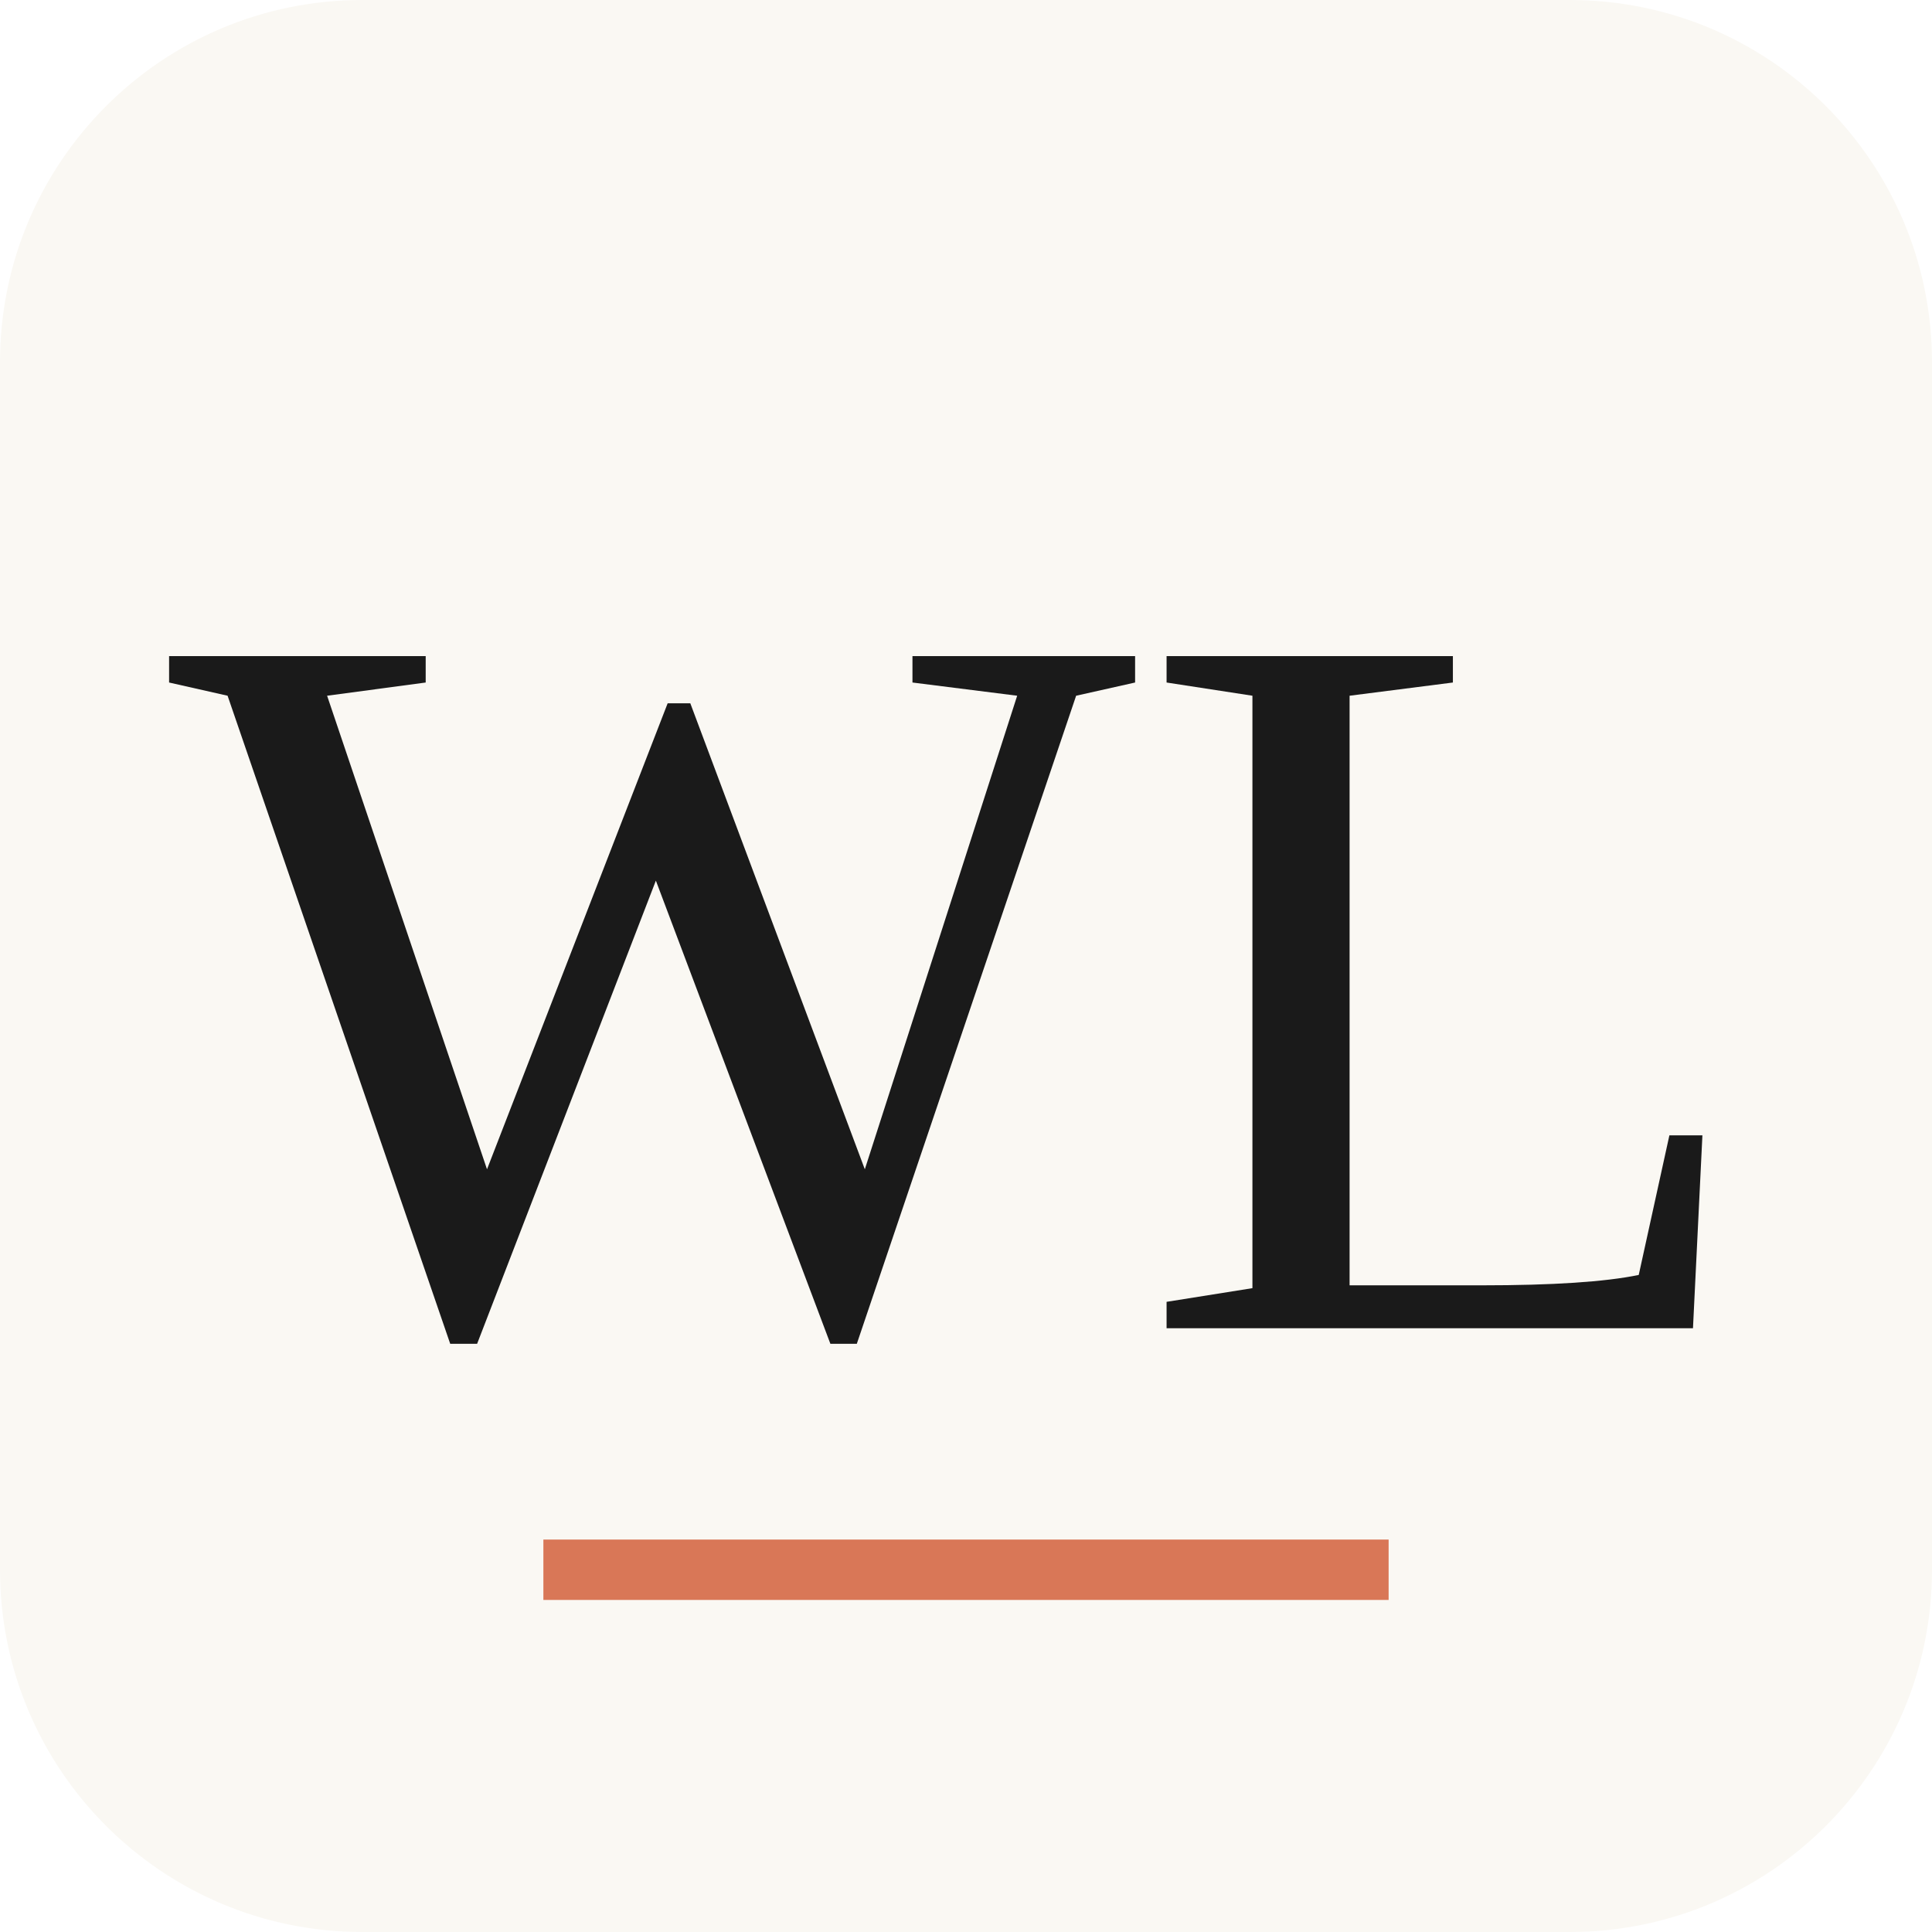
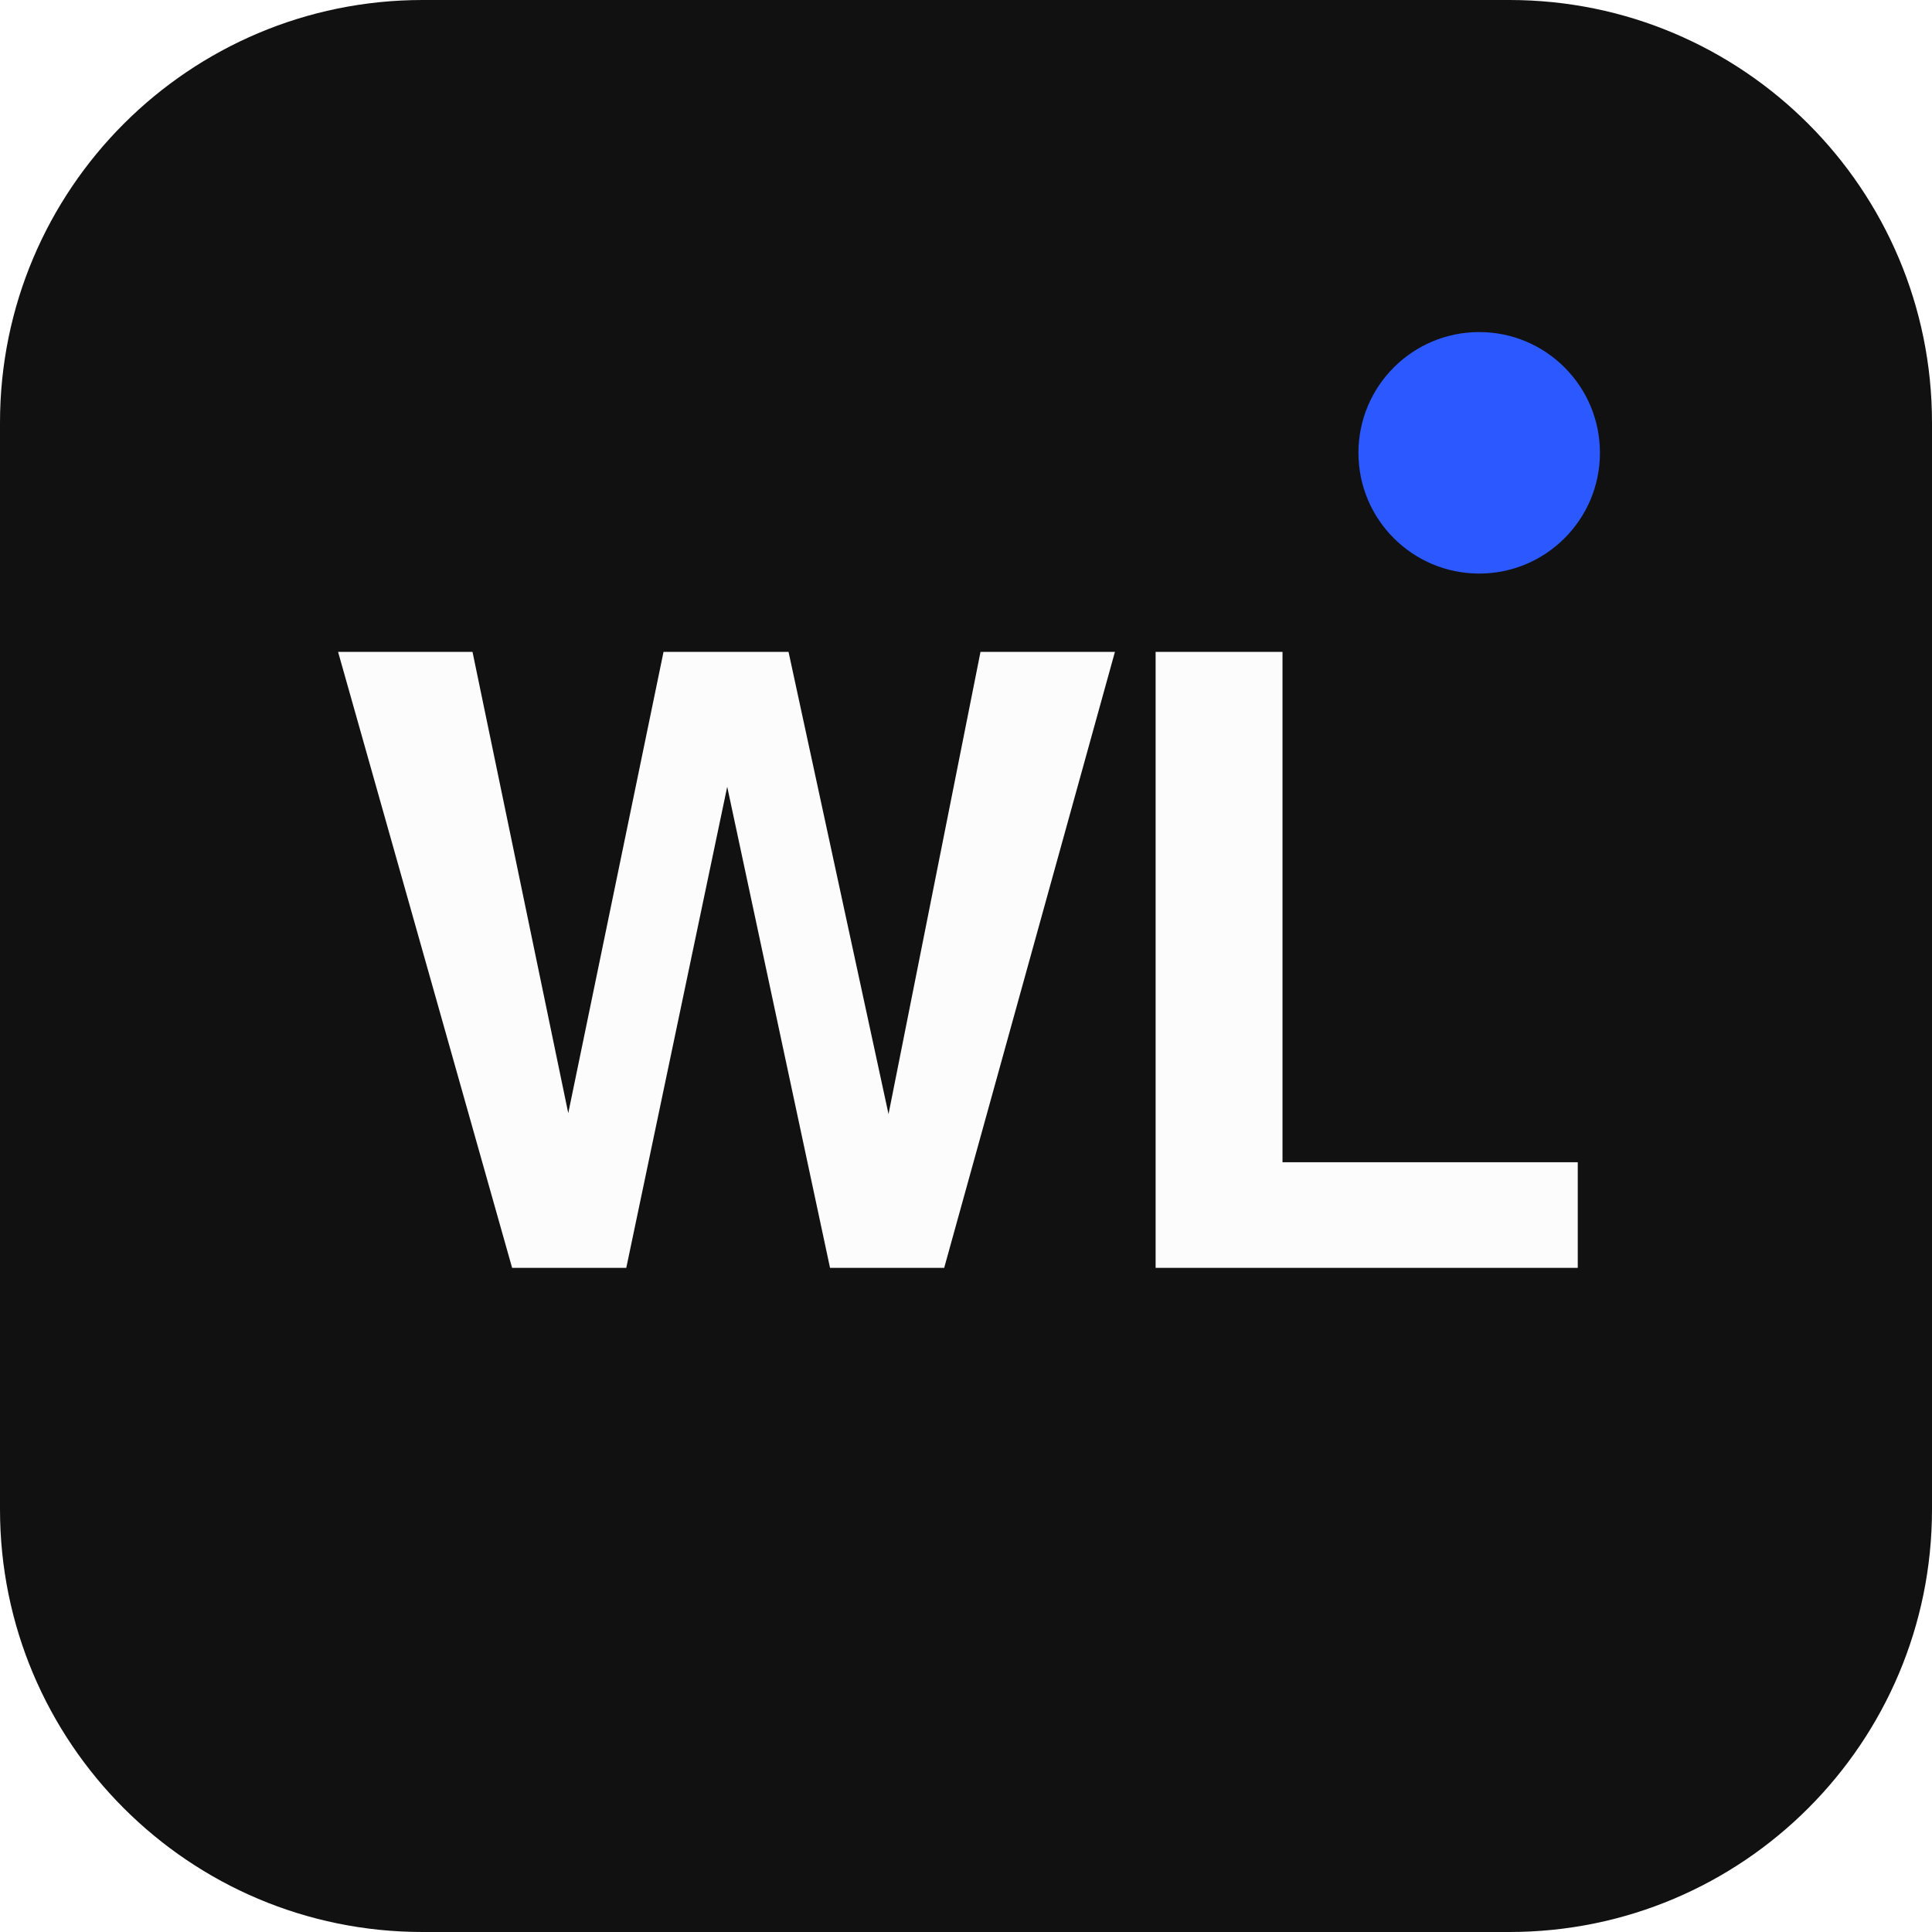
<svg xmlns="http://www.w3.org/2000/svg" viewBox="0 0 64 64">
-   <rect width="64" height="64" rx="12" fill="#FAF8F3" />
-   <text x="32" y="44" text-anchor="middle" font-family="Georgia, 'Times New Roman', serif" font-size="34" fill="#1A1A1A">WL</text>
-   <rect x="18" y="51" width="28" height="2" fill="#D97757" />
+   <rect width="64" height="64" rx="14" fill="#111111" />
+   <text x="32" y="42" text-anchor="middle" font-family="-apple-system, 'Segoe UI', Helvetica, Arial, sans-serif" font-size="28" font-weight="600" letter-spacing="-1" fill="#FCFCFD">WL</text>
+   <circle cx="49" cy="15" r="4" fill="#2B59FF" />
</svg>
